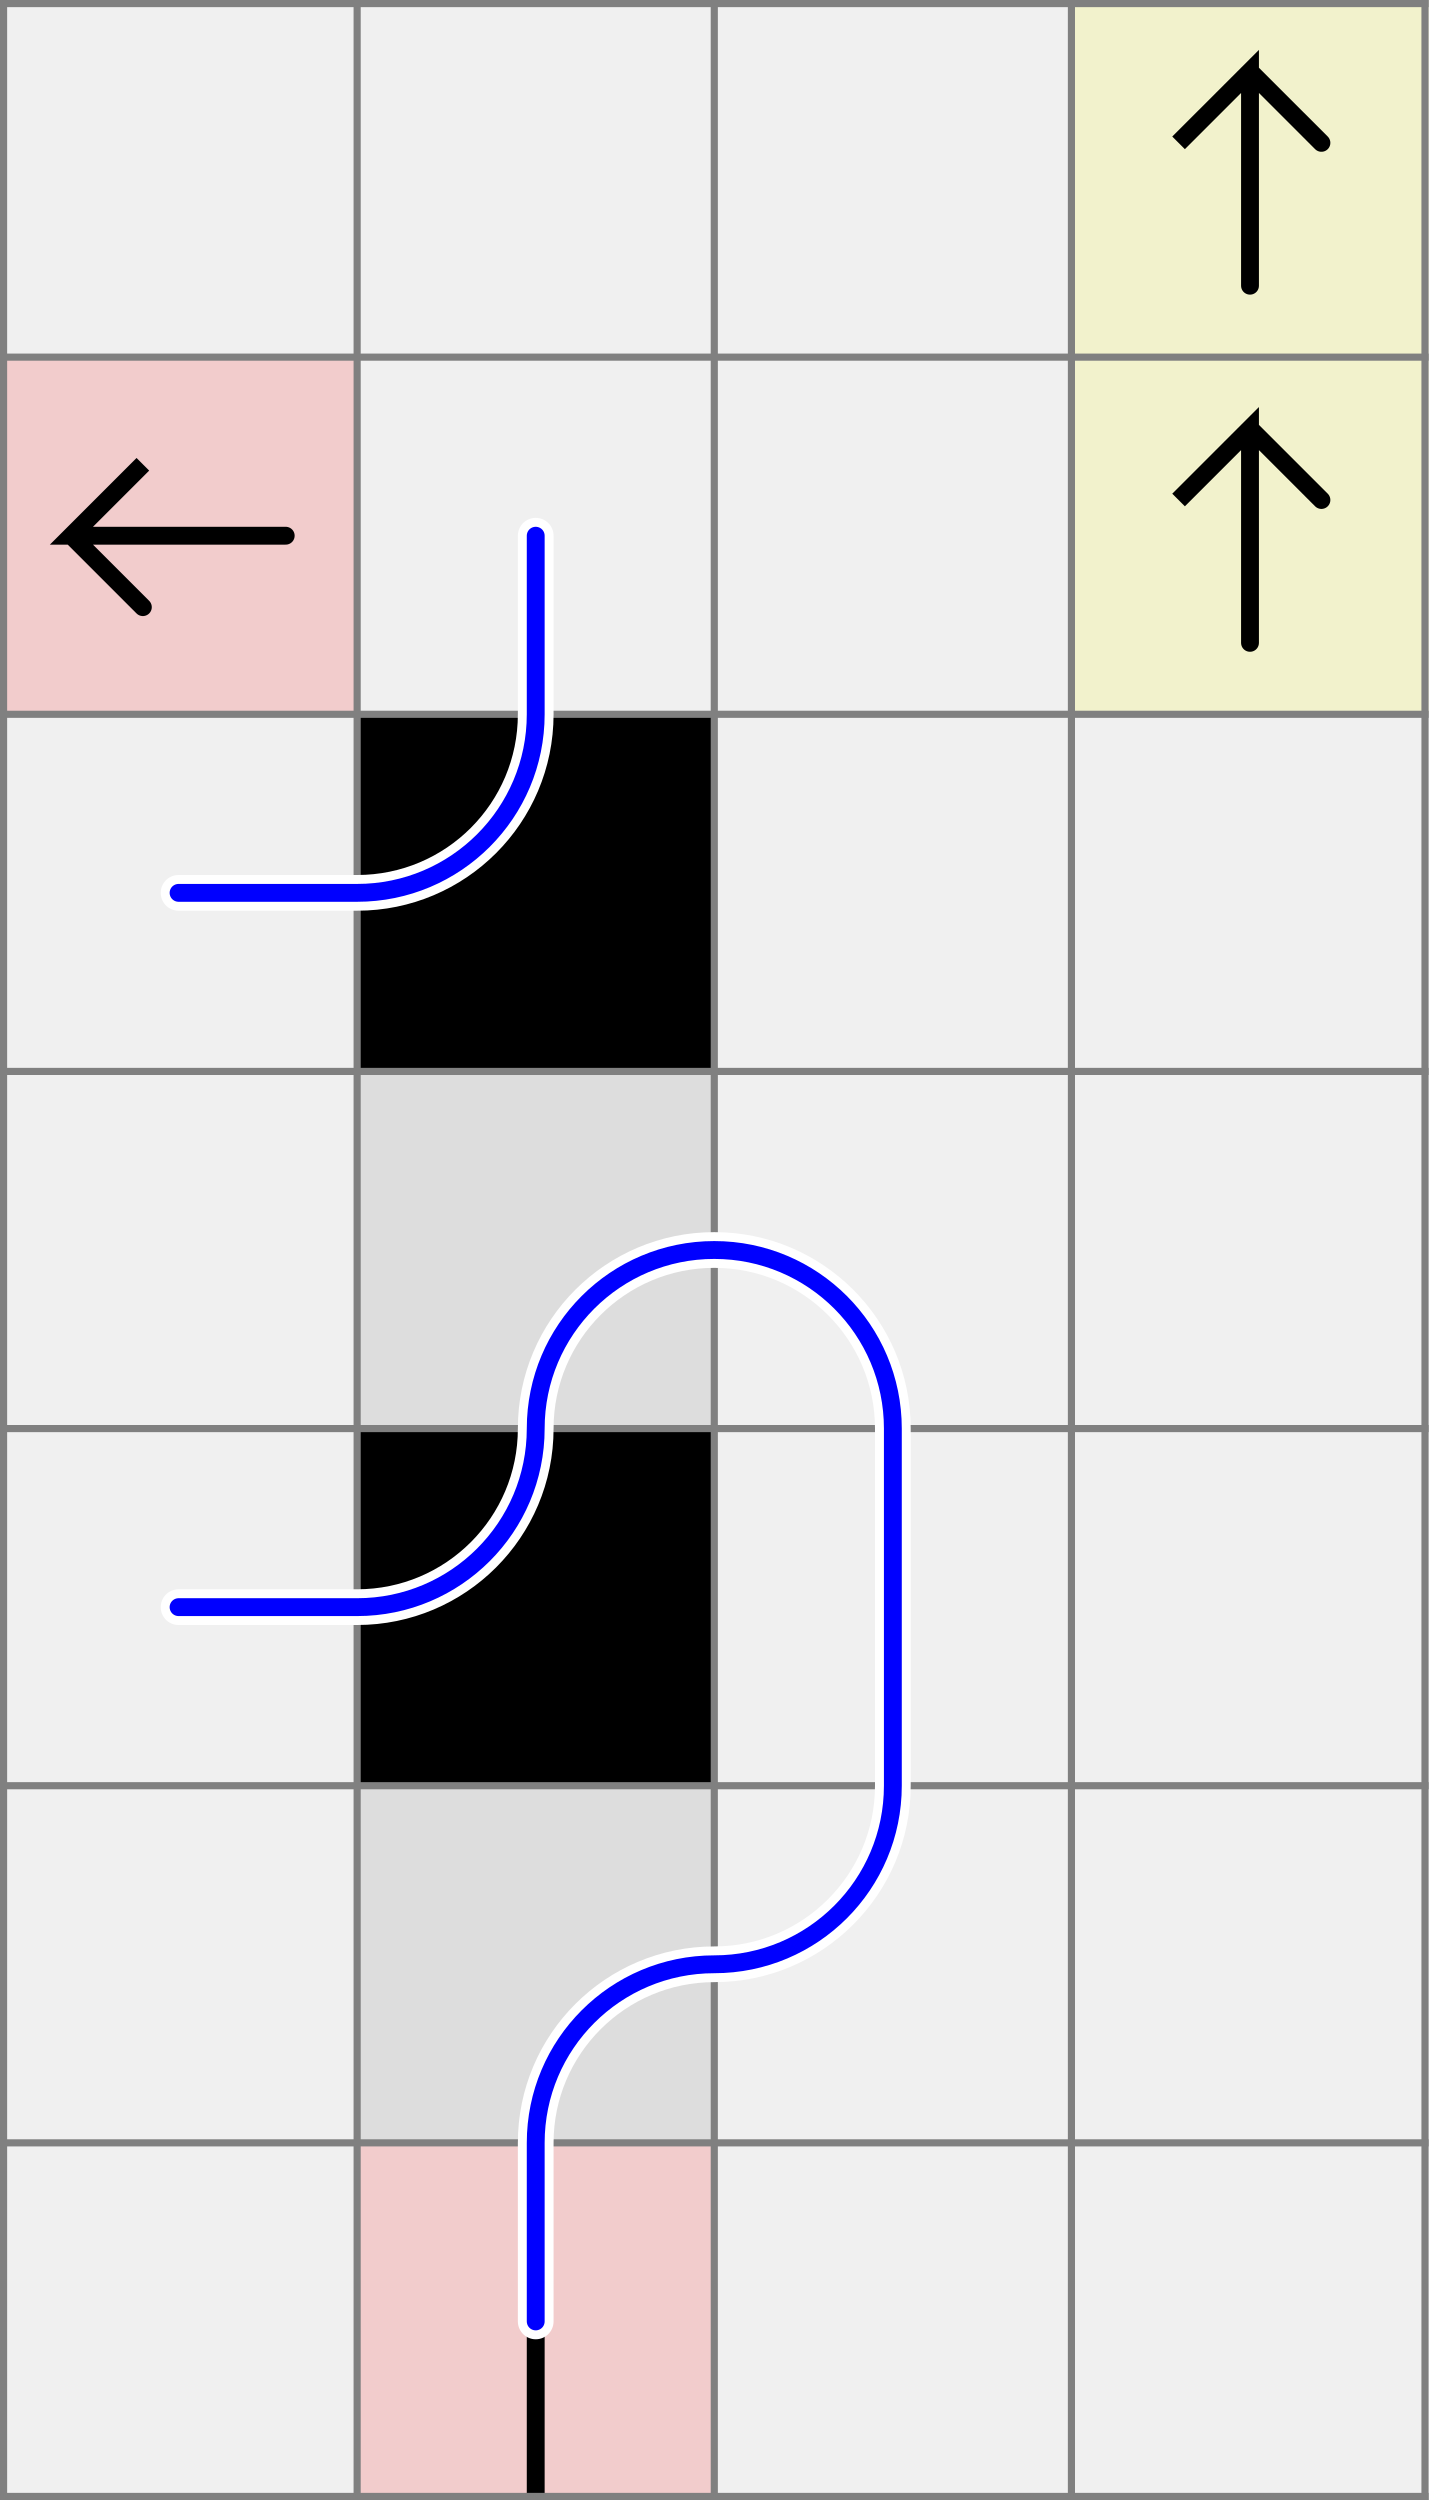
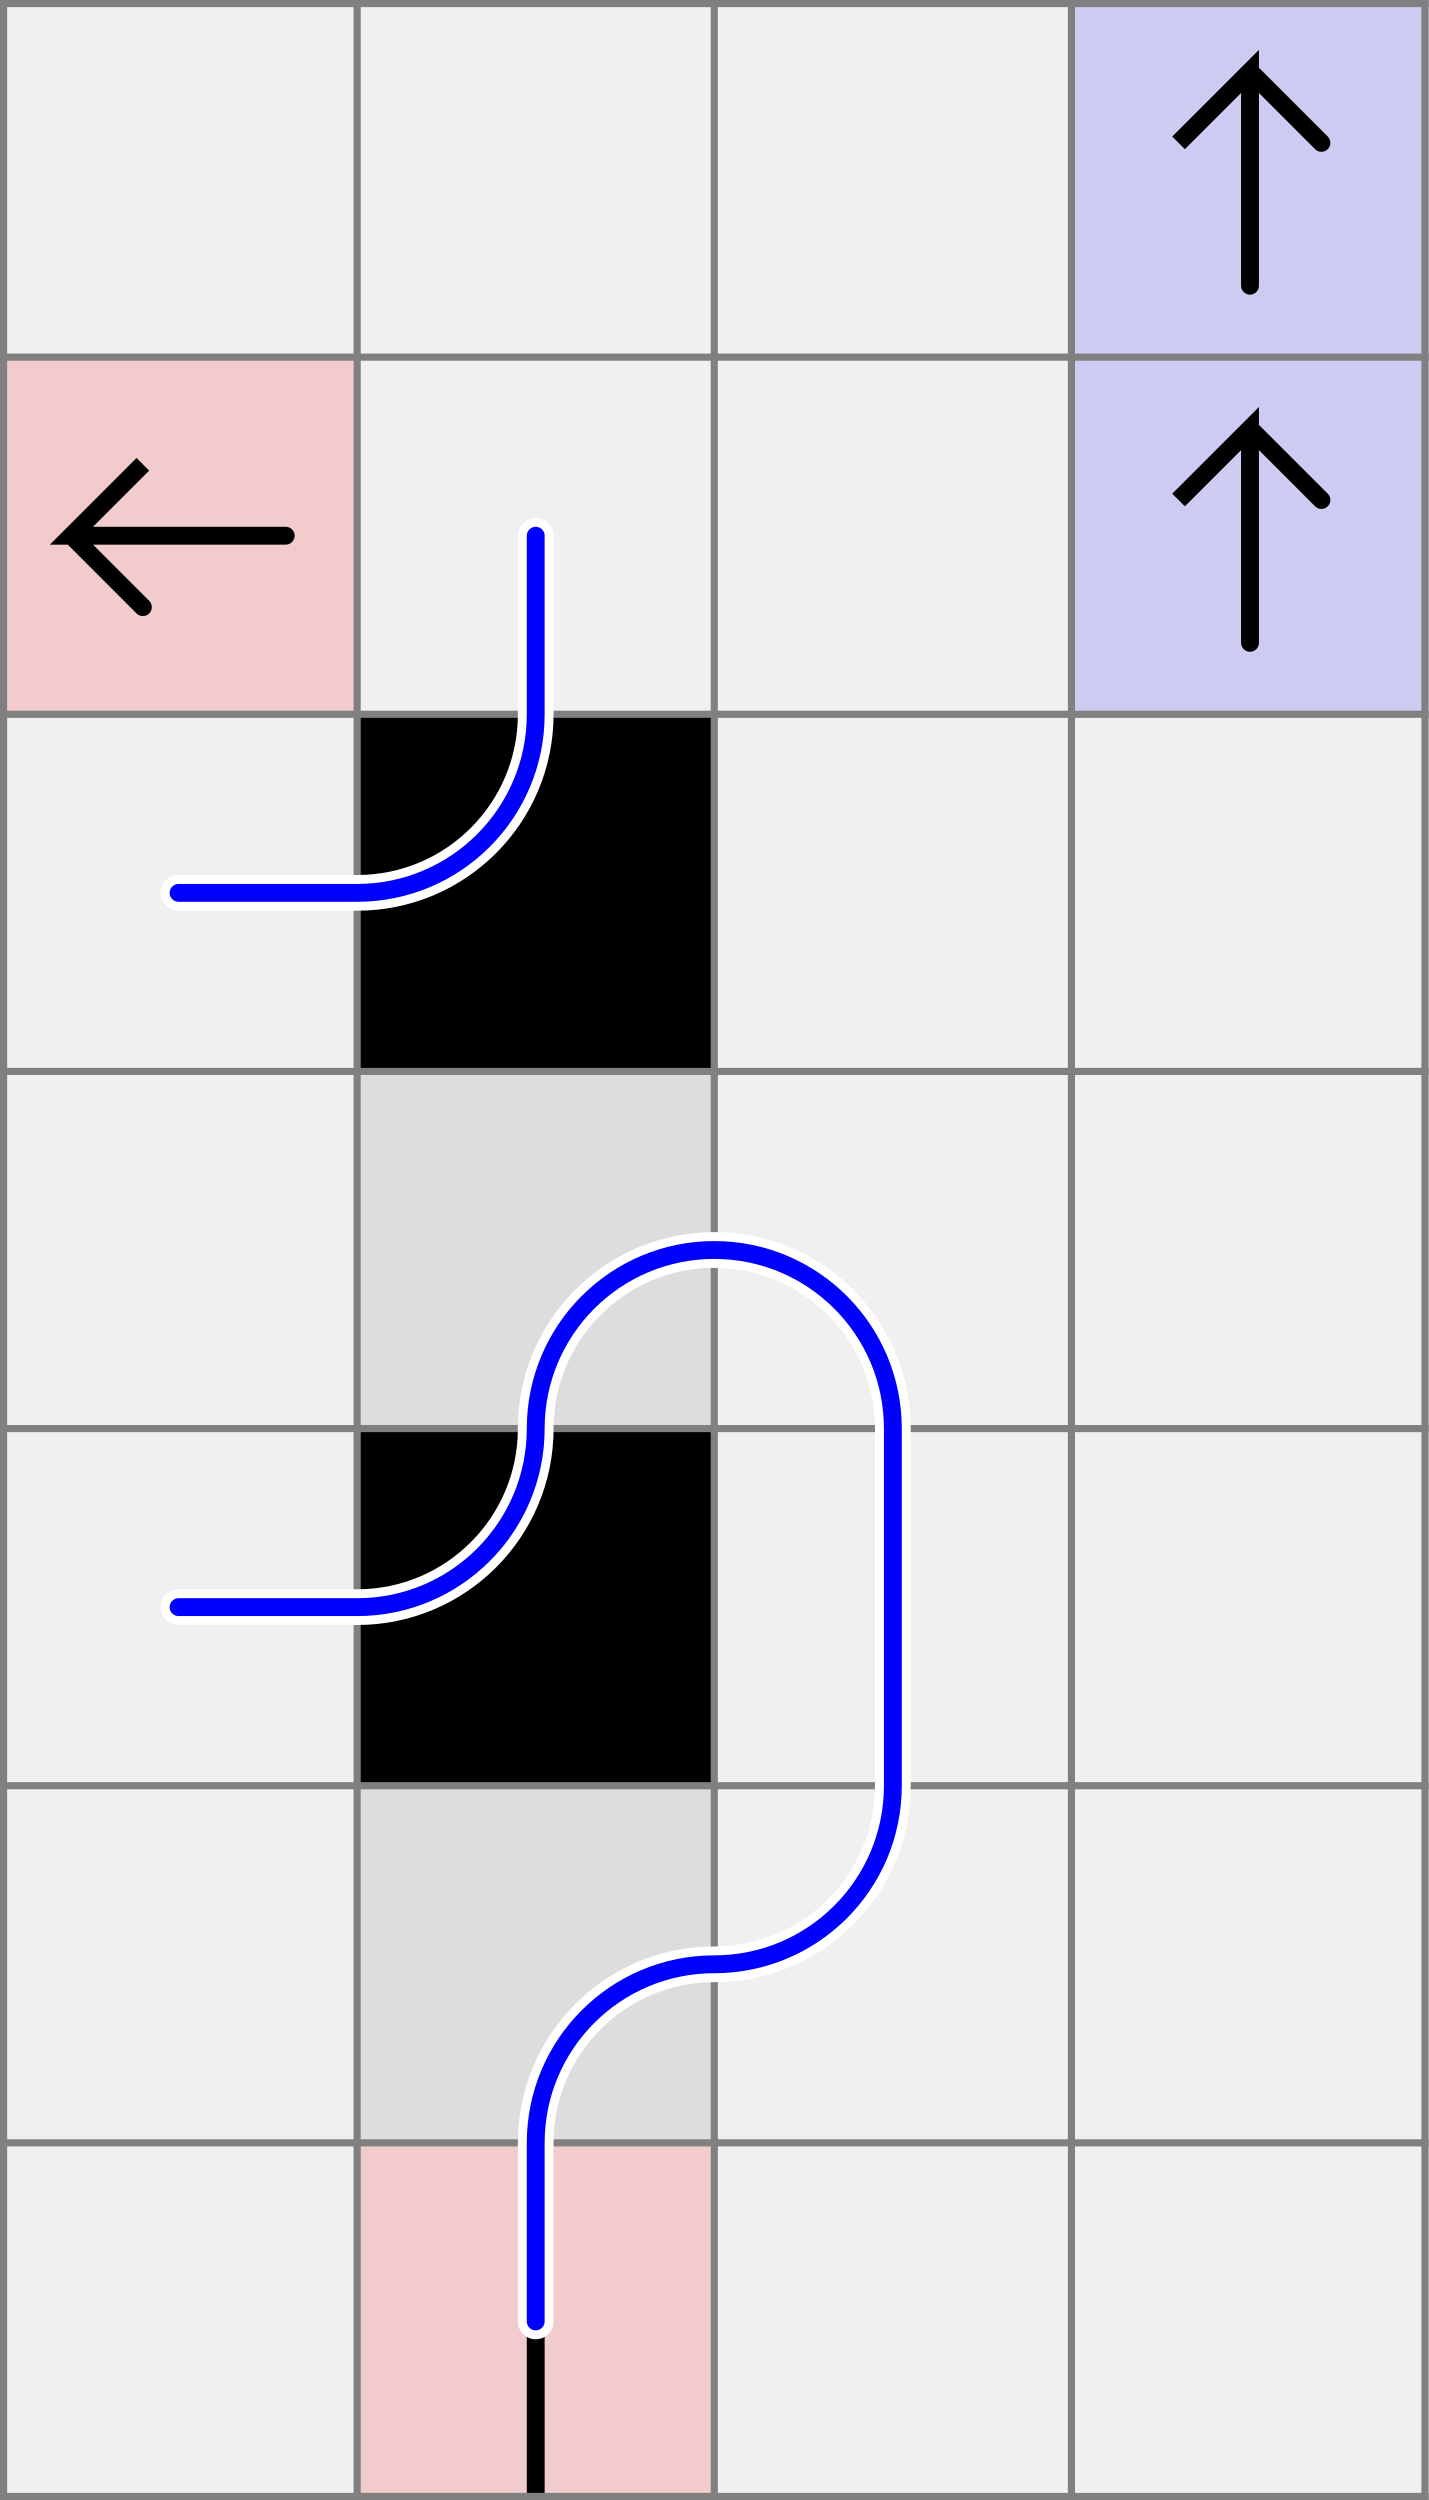
<svg xmlns="http://www.w3.org/2000/svg" viewBox="0 0 4 7">
  <style>
		svg { background-color: white; }
	</style>
  <path d="M 0 1 h 1 v 1 h -1 z" fill="#ff0000" fill-opacity="0.15" />
  <path d="M 0.8 1.5 h -0.6 l 0.2 -0.2 l -0.2 0.2 l 0.2 0.2" fill="white" fill-opacity="0" stroke="black" stroke-width="0.05" stroke-linecap="round" />
  <path d="M 1 2 h 1 v 1 h -1 z" fill="#000000" fill-opacity="1" />
  <path d="M 1 3 h 1 v 1 h -1 z" fill="#dddddd" fill-opacity="1" />
  <path d="M 1 4 h 1 v 1 h -1 z" fill="#000000" fill-opacity="1" />
  <path d="M 1 5 h 1 v 1 h -1 z" fill="#dddddd" fill-opacity="1" />
  <path d="M 1 6 h 1 v 1 h -1 z" fill="#ff0000" fill-opacity="0.15" />
  <path d="M 1.5 7 v -0.5" fill="white" fill-opacity="0" stroke="black" stroke-width="0.05" stroke-linecap="round" />
  <path d="M 1 7 h 1 v 1 h -1 z" fill="#ff0000" fill-opacity="0.15" />
  <path d="M 1.5 7 v 0.5" fill="white" fill-opacity="0" stroke="black" stroke-width="0.05" stroke-linecap="round" />
-   <path d="M 3 1 h 1 v 1 h -1 z" fill="#ffff00" fill-opacity="0.15" />
+   <path d="M 3 1 h 1 v 1 h -1 z" fill="#0000ff" fill-opacity="0.15" />
  <path d="M 3.5 1.8 v -0.6 l -0.2 0.2 l 0.2 -0.2 l 0.2 0.2" fill="white" fill-opacity="0" stroke="black" stroke-width="0.05" stroke-linecap="round" />
-   <path d="M 3 0 h 1 v 1 h -1 z" fill="#ffff00" fill-opacity="0.15" />
+   <path d="M 3 0 h 1 v 1 h -1 z" fill="#0000ff" fill-opacity="0.15" />
  <path d="M 3.5 0.8 v -0.6 l -0.2 0.2 l 0.2 -0.2 l 0.2 0.2" fill="white" fill-opacity="0" stroke="black" stroke-width="0.05" stroke-linecap="round" />
  <path fill="transparent" stroke="gray" stroke-width="0.02" d="M 0.01 0 v 7" />
  <path fill="transparent" stroke="gray" stroke-width="0.02" d="M 1 0 v 7" />
  <path fill="transparent" stroke="gray" stroke-width="0.02" d="M 2 0 v 7" />
  <path fill="transparent" stroke="gray" stroke-width="0.02" d="M 3 0 v 7" />
  <path fill="transparent" stroke="gray" stroke-width="0.02" d="M 3.99 0 v 7" />
  <path fill="transparent" stroke="gray" stroke-width="0.02" d="M 0 0.01 h 4" />
  <path fill="transparent" stroke="gray" stroke-width="0.02" d="M 0 1 h 4" />
  <path fill="transparent" stroke="gray" stroke-width="0.02" d="M 0 2 h 4" />
  <path fill="transparent" stroke="gray" stroke-width="0.02" d="M 0 3 h 4" />
  <path fill="transparent" stroke="gray" stroke-width="0.02" d="M 0 4 h 4" />
  <path fill="transparent" stroke="gray" stroke-width="0.02" d="M 0 5 h 4" />
  <path fill="transparent" stroke="gray" stroke-width="0.02" d="M 0 6 h 4" />
  <path fill="transparent" stroke="gray" stroke-width="0.02" d="M 0 6.99 h 4" />
  <path d="  M 1.5 6.5  v -0.5  a 0.5 0.5 0 0 1 0.5 -0.5     a 0.5 0.5 0 0 0 0.5 -0.5  v -1     a 0.5 0.5 0 0 0 -0.5 -0.5     a 0.5 0.5 0 0 0 -0.5 0.5     a 0.5 0.5 0 0 1 -0.5 0.5     h -0.5" fill="white" fill-opacity="0" stroke="white" stroke-width="0.1" stroke-linecap="round" />
  <path d="  M 1.5 6.5  v -0.5  a 0.5 0.5 0 0 1 0.5 -0.5     a 0.5 0.5 0 0 0 0.5 -0.5  v -1     a 0.5 0.5 0 0 0 -0.5 -0.5     a 0.5 0.5 0 0 0 -0.5 0.5     a 0.5 0.5 0 0 1 -0.5 0.5     h -0.5" fill="white" fill-opacity="0" stroke="blue" stroke-width="0.05" stroke-linecap="round" />
  <path d="  M 0.5 2.5  h 0.5  a 0.5 0.5 0 0 0 0.5 -0.5  v -0.5" fill="white" fill-opacity="0" stroke="white" stroke-width="0.1" stroke-linecap="round" />
  <path d="  M 0.5 2.5  h 0.5  a 0.5 0.5 0 0 0 0.5 -0.5  v -0.5" fill="white" fill-opacity="0" stroke="blue" stroke-width="0.05" stroke-linecap="round" />
</svg>
